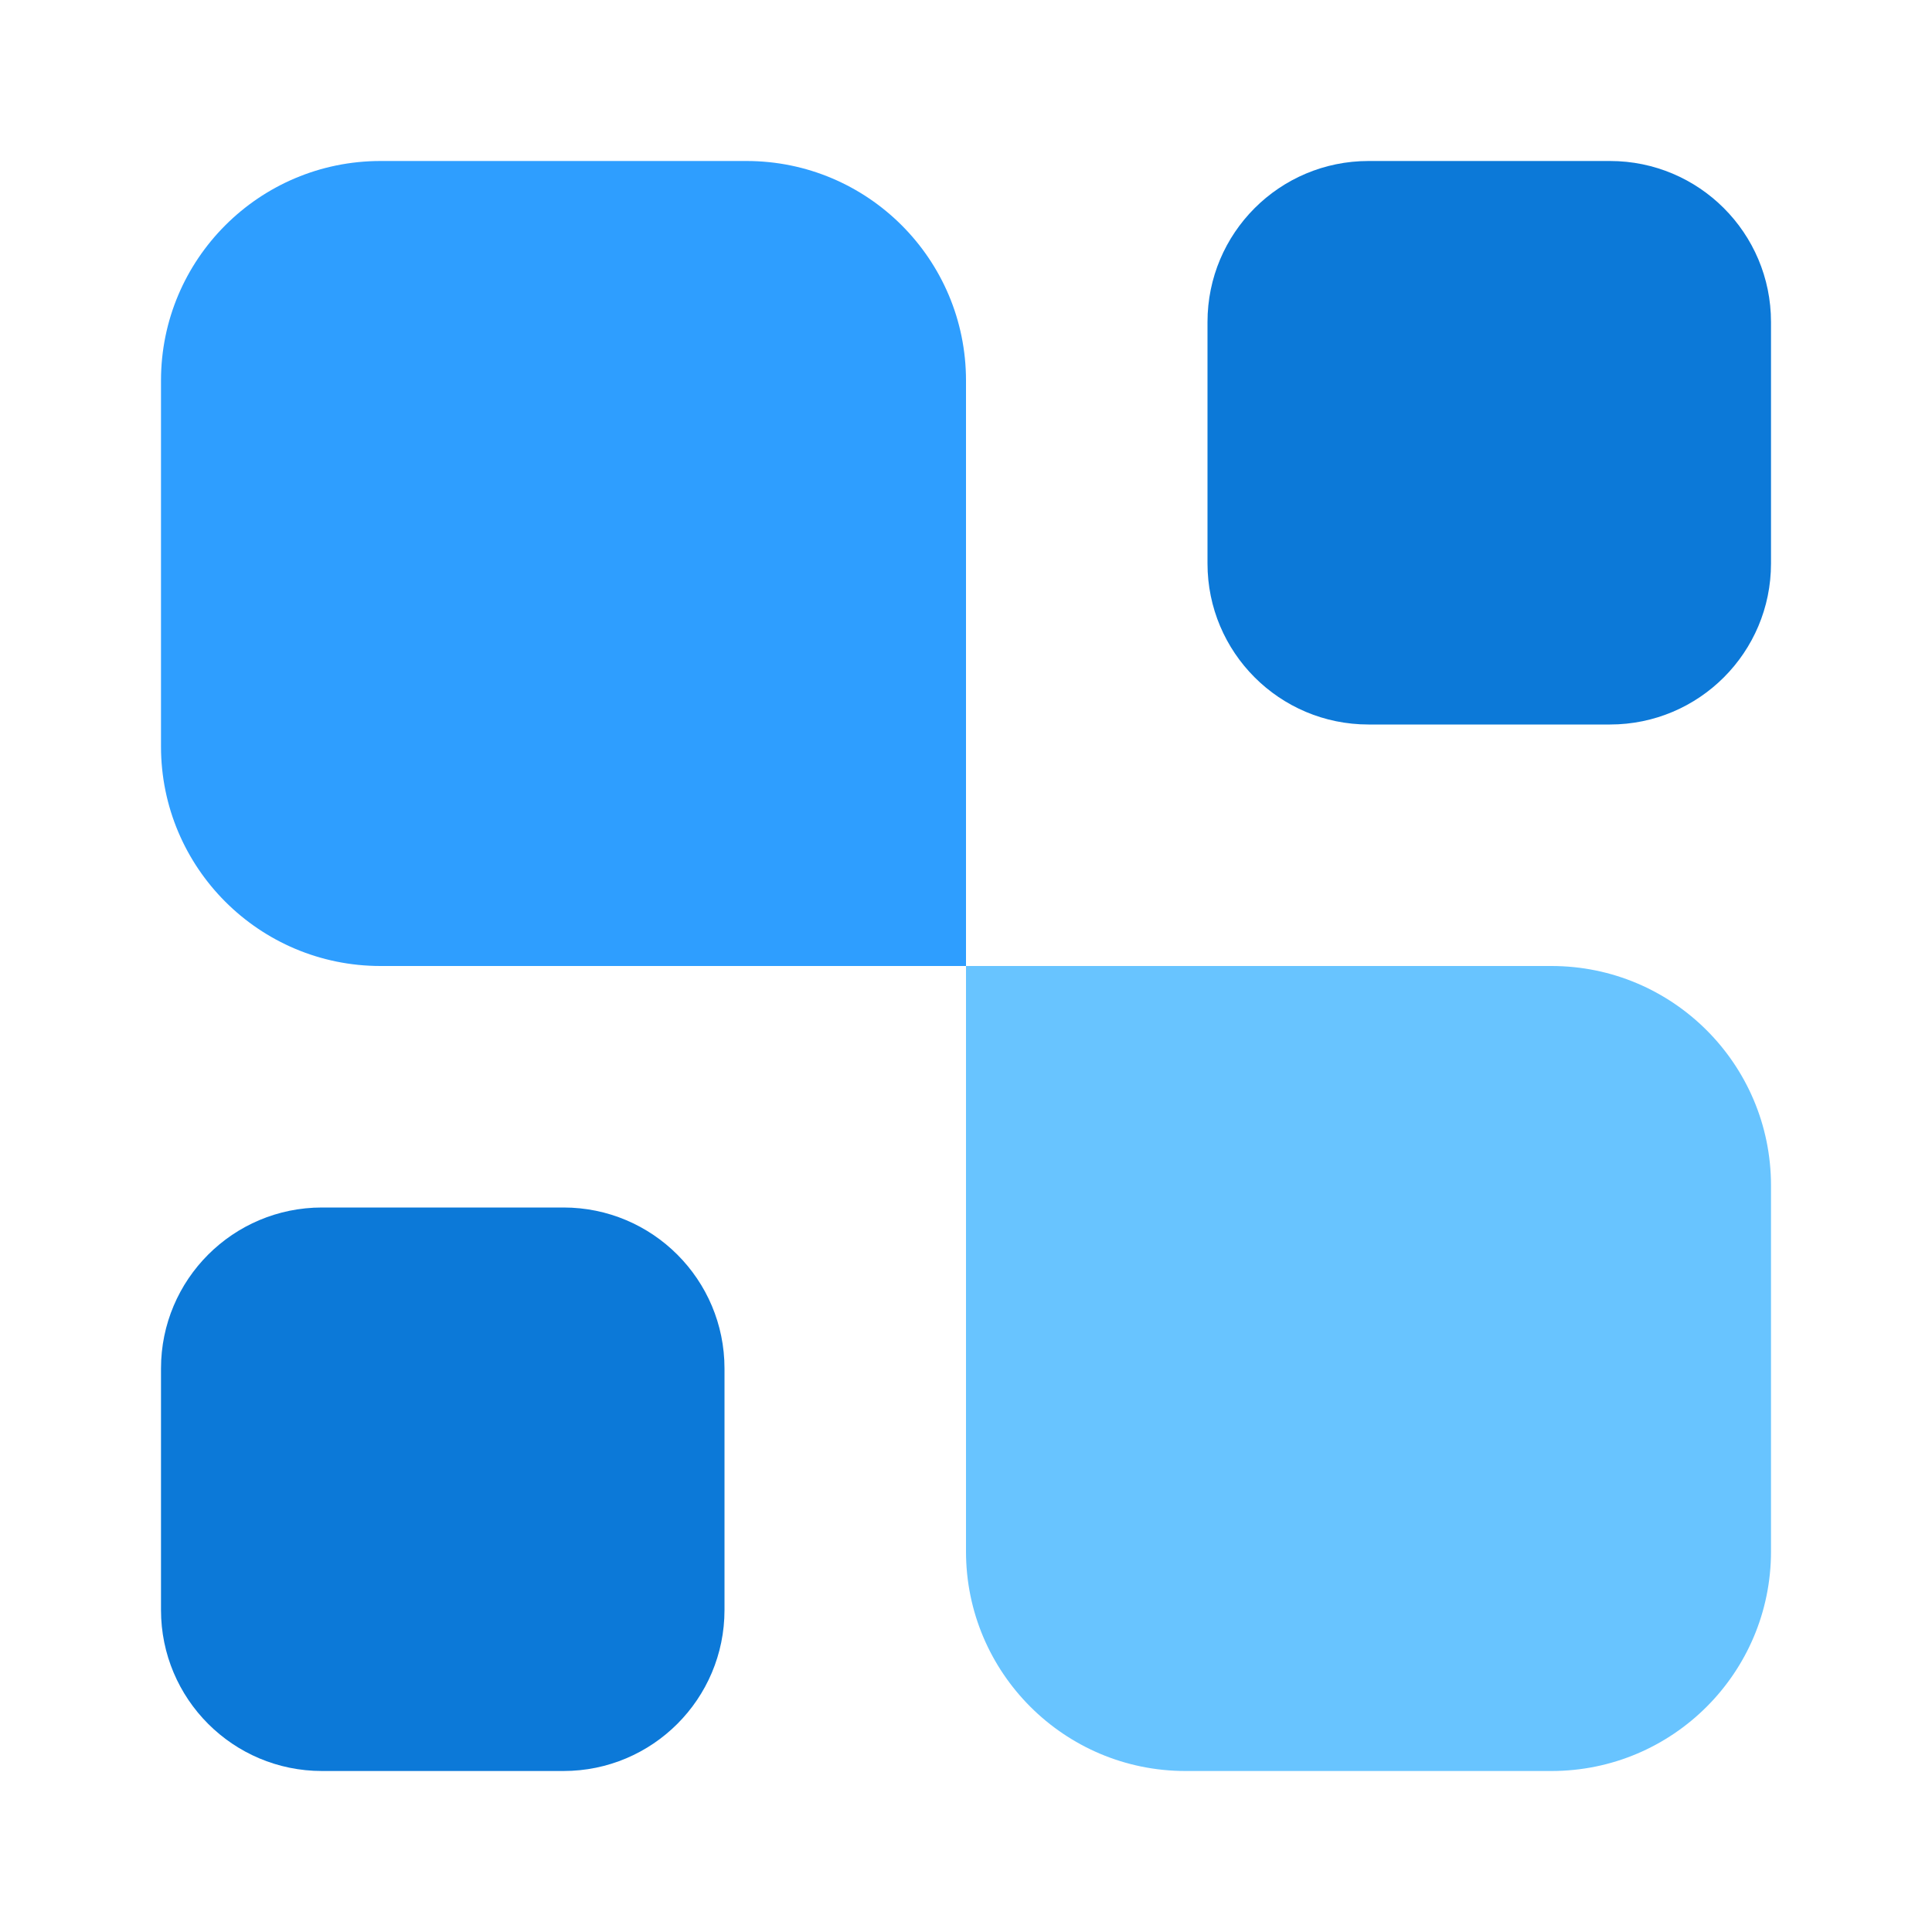
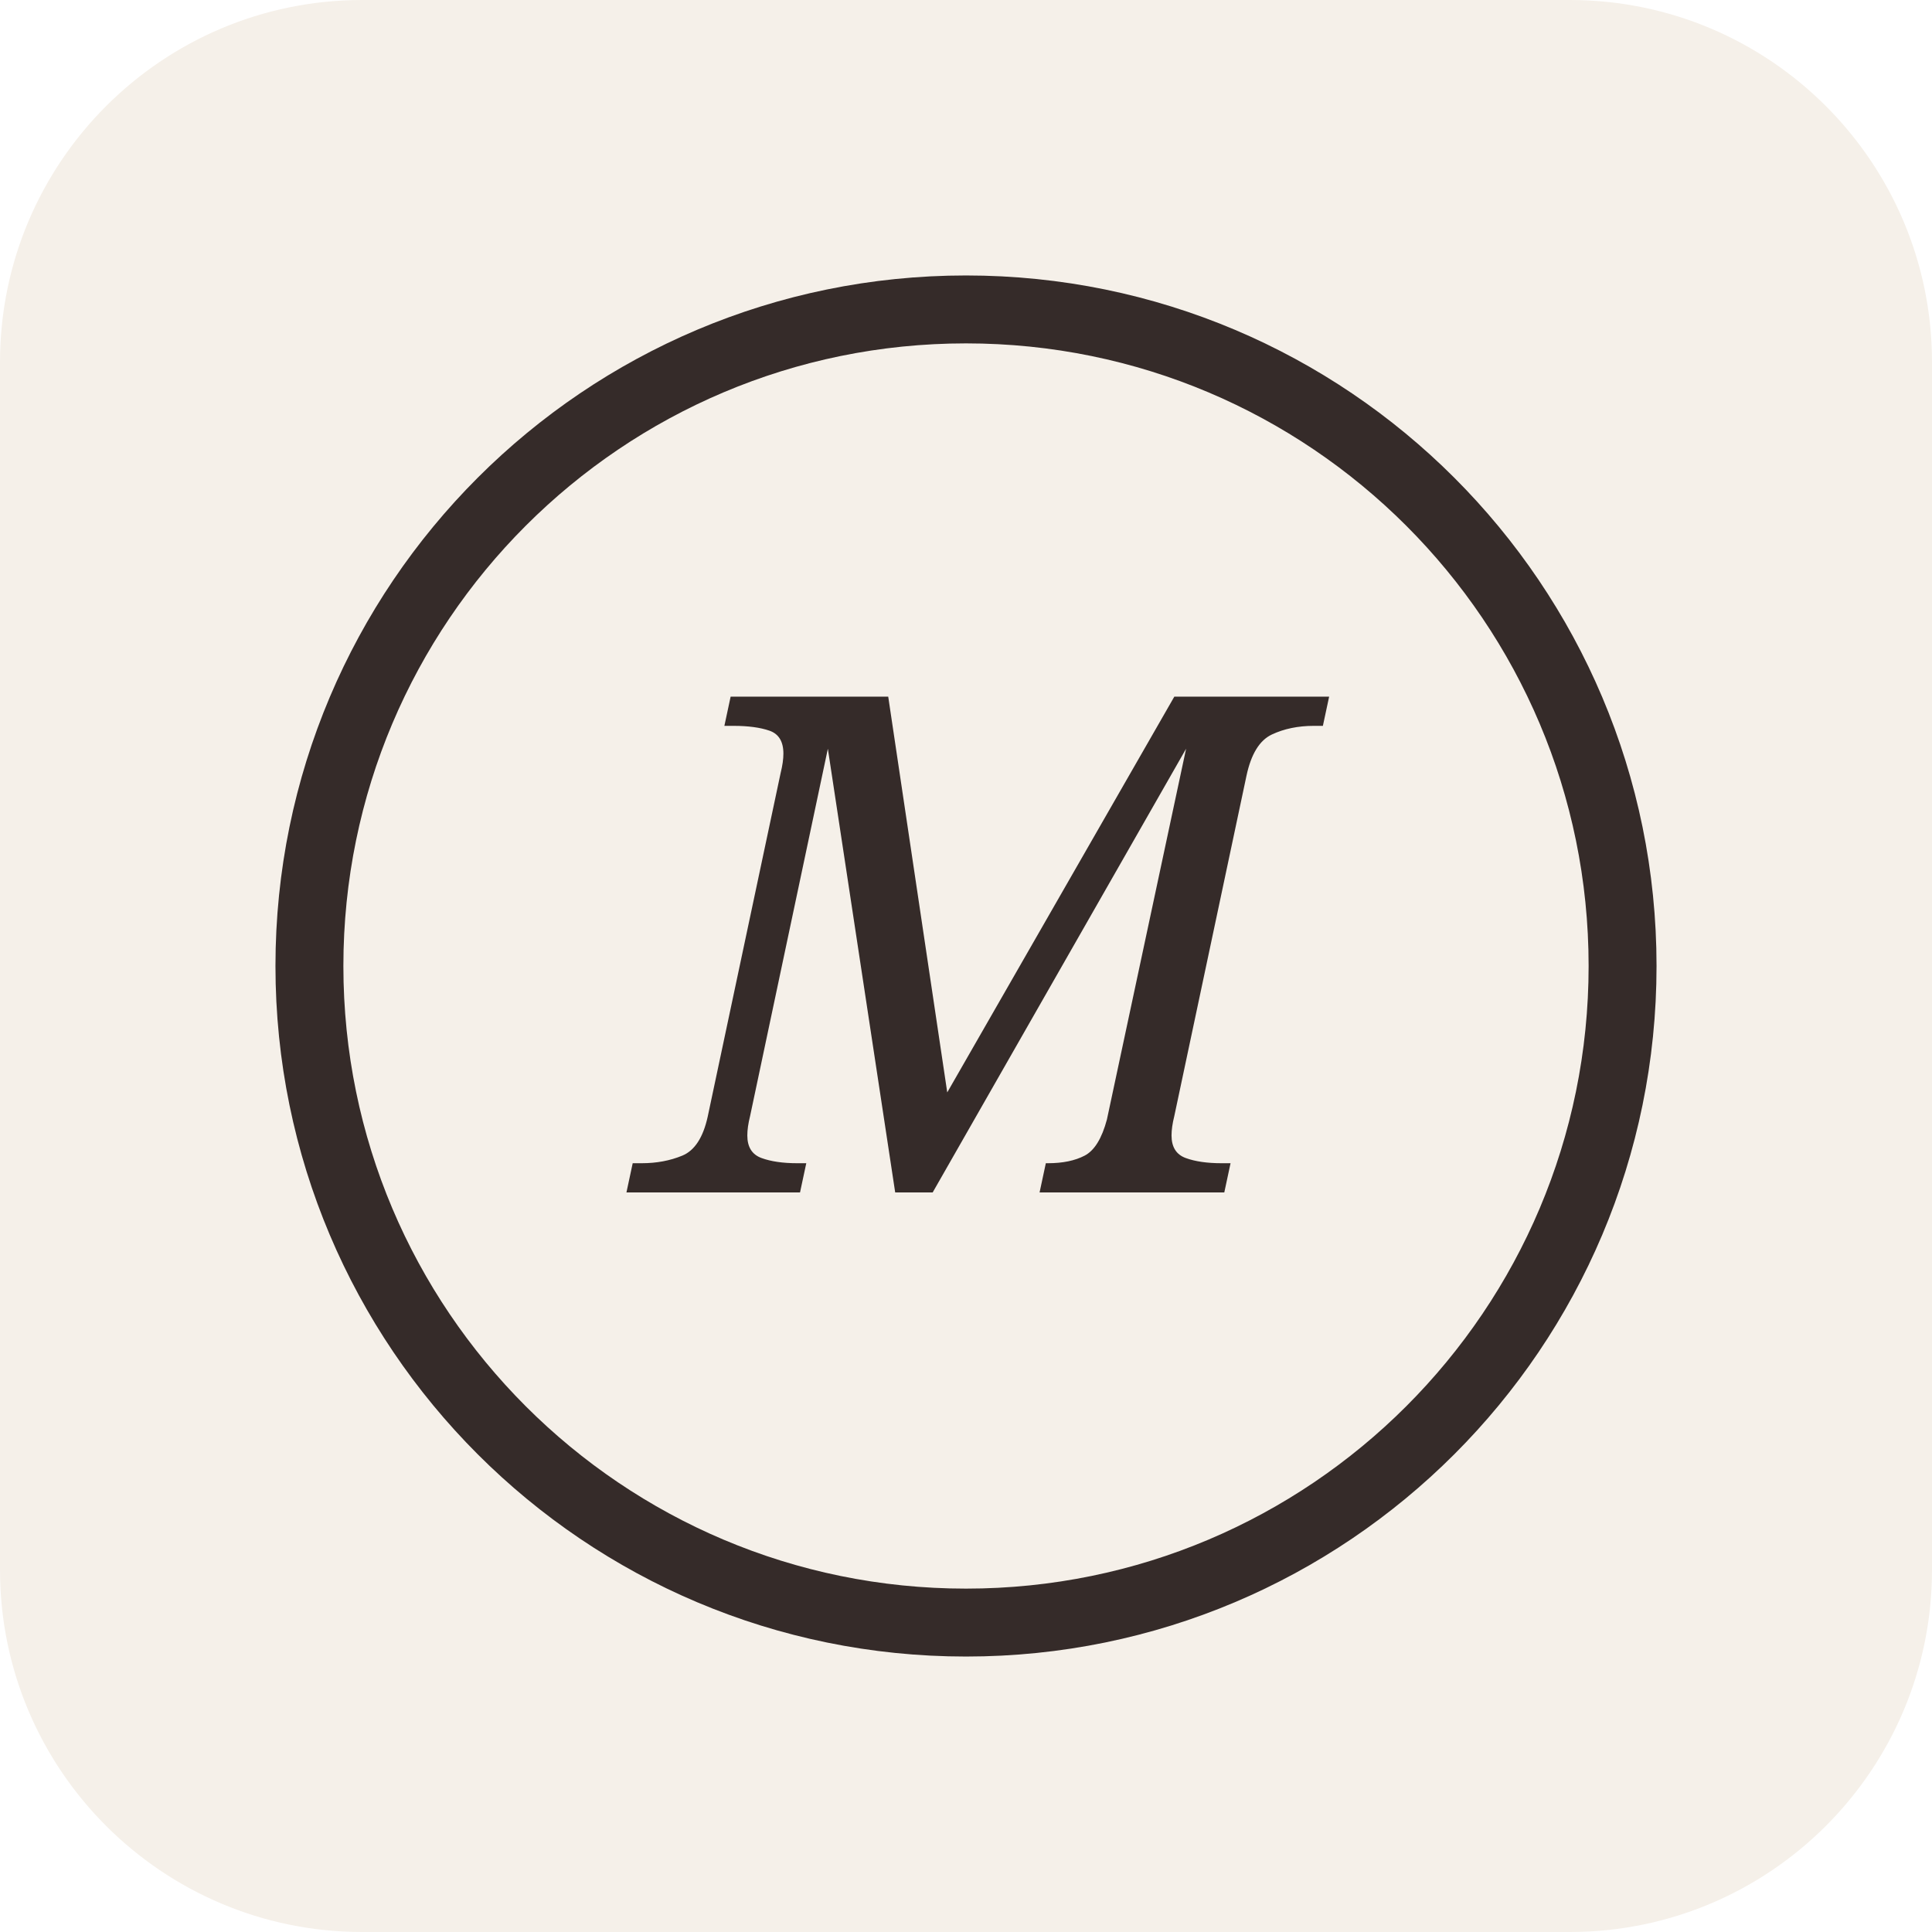
- <svg xmlns="http://www.w3.org/2000/svg" width="24" height="24" viewBox="0 0 24 24" fill="none">
-   <path d="M22 19.273C22 20.779 20.779 22 19.273 22H14.727C13.221 22 12 20.779 12 19.273V12H19.273C20.779 12 22 13.221 22 14.727V19.273Z" fill="#68C4FF" />
-   <path d="M20 2C21.105 2 22 2.895 22 4V7C22 8.105 21.105 9 20 9H17C15.895 9 15 8.105 15 7V4C15 2.895 15.895 2 17 2H20Z" fill="#0C79D8" />
-   <path d="M7 15C8.105 15 9 15.895 9 17V20C9 21.105 8.105 22 7 22H4C2.895 22 2 21.105 2 20V17C2 15.895 2.895 15 4 15H7Z" fill="#0C79D8" />
-   <path d="M12 12H4.727C3.221 12 2 10.779 2 9.273V4.727C2 3.221 3.221 2 4.727 2H9.273C10.779 2 12 3.221 12 4.727V12Z" fill="#2E9EFF" />
+ <svg xmlns="http://www.w3.org/2000/svg" width="24" height="24" viewBox="0 0 512 512">
+   <rect width="512" height="512" rx="96" fill="#f5f0e9" />
+   <circle cx="256" cy="256" r="174" fill="none" stroke="#352b29" stroke-width="18" />
+   <text x="256" y="316" text-anchor="middle" fill="#352b29" font-family="Georgia, serif" font-size="184" font-style="italic">M</text>
</svg>
